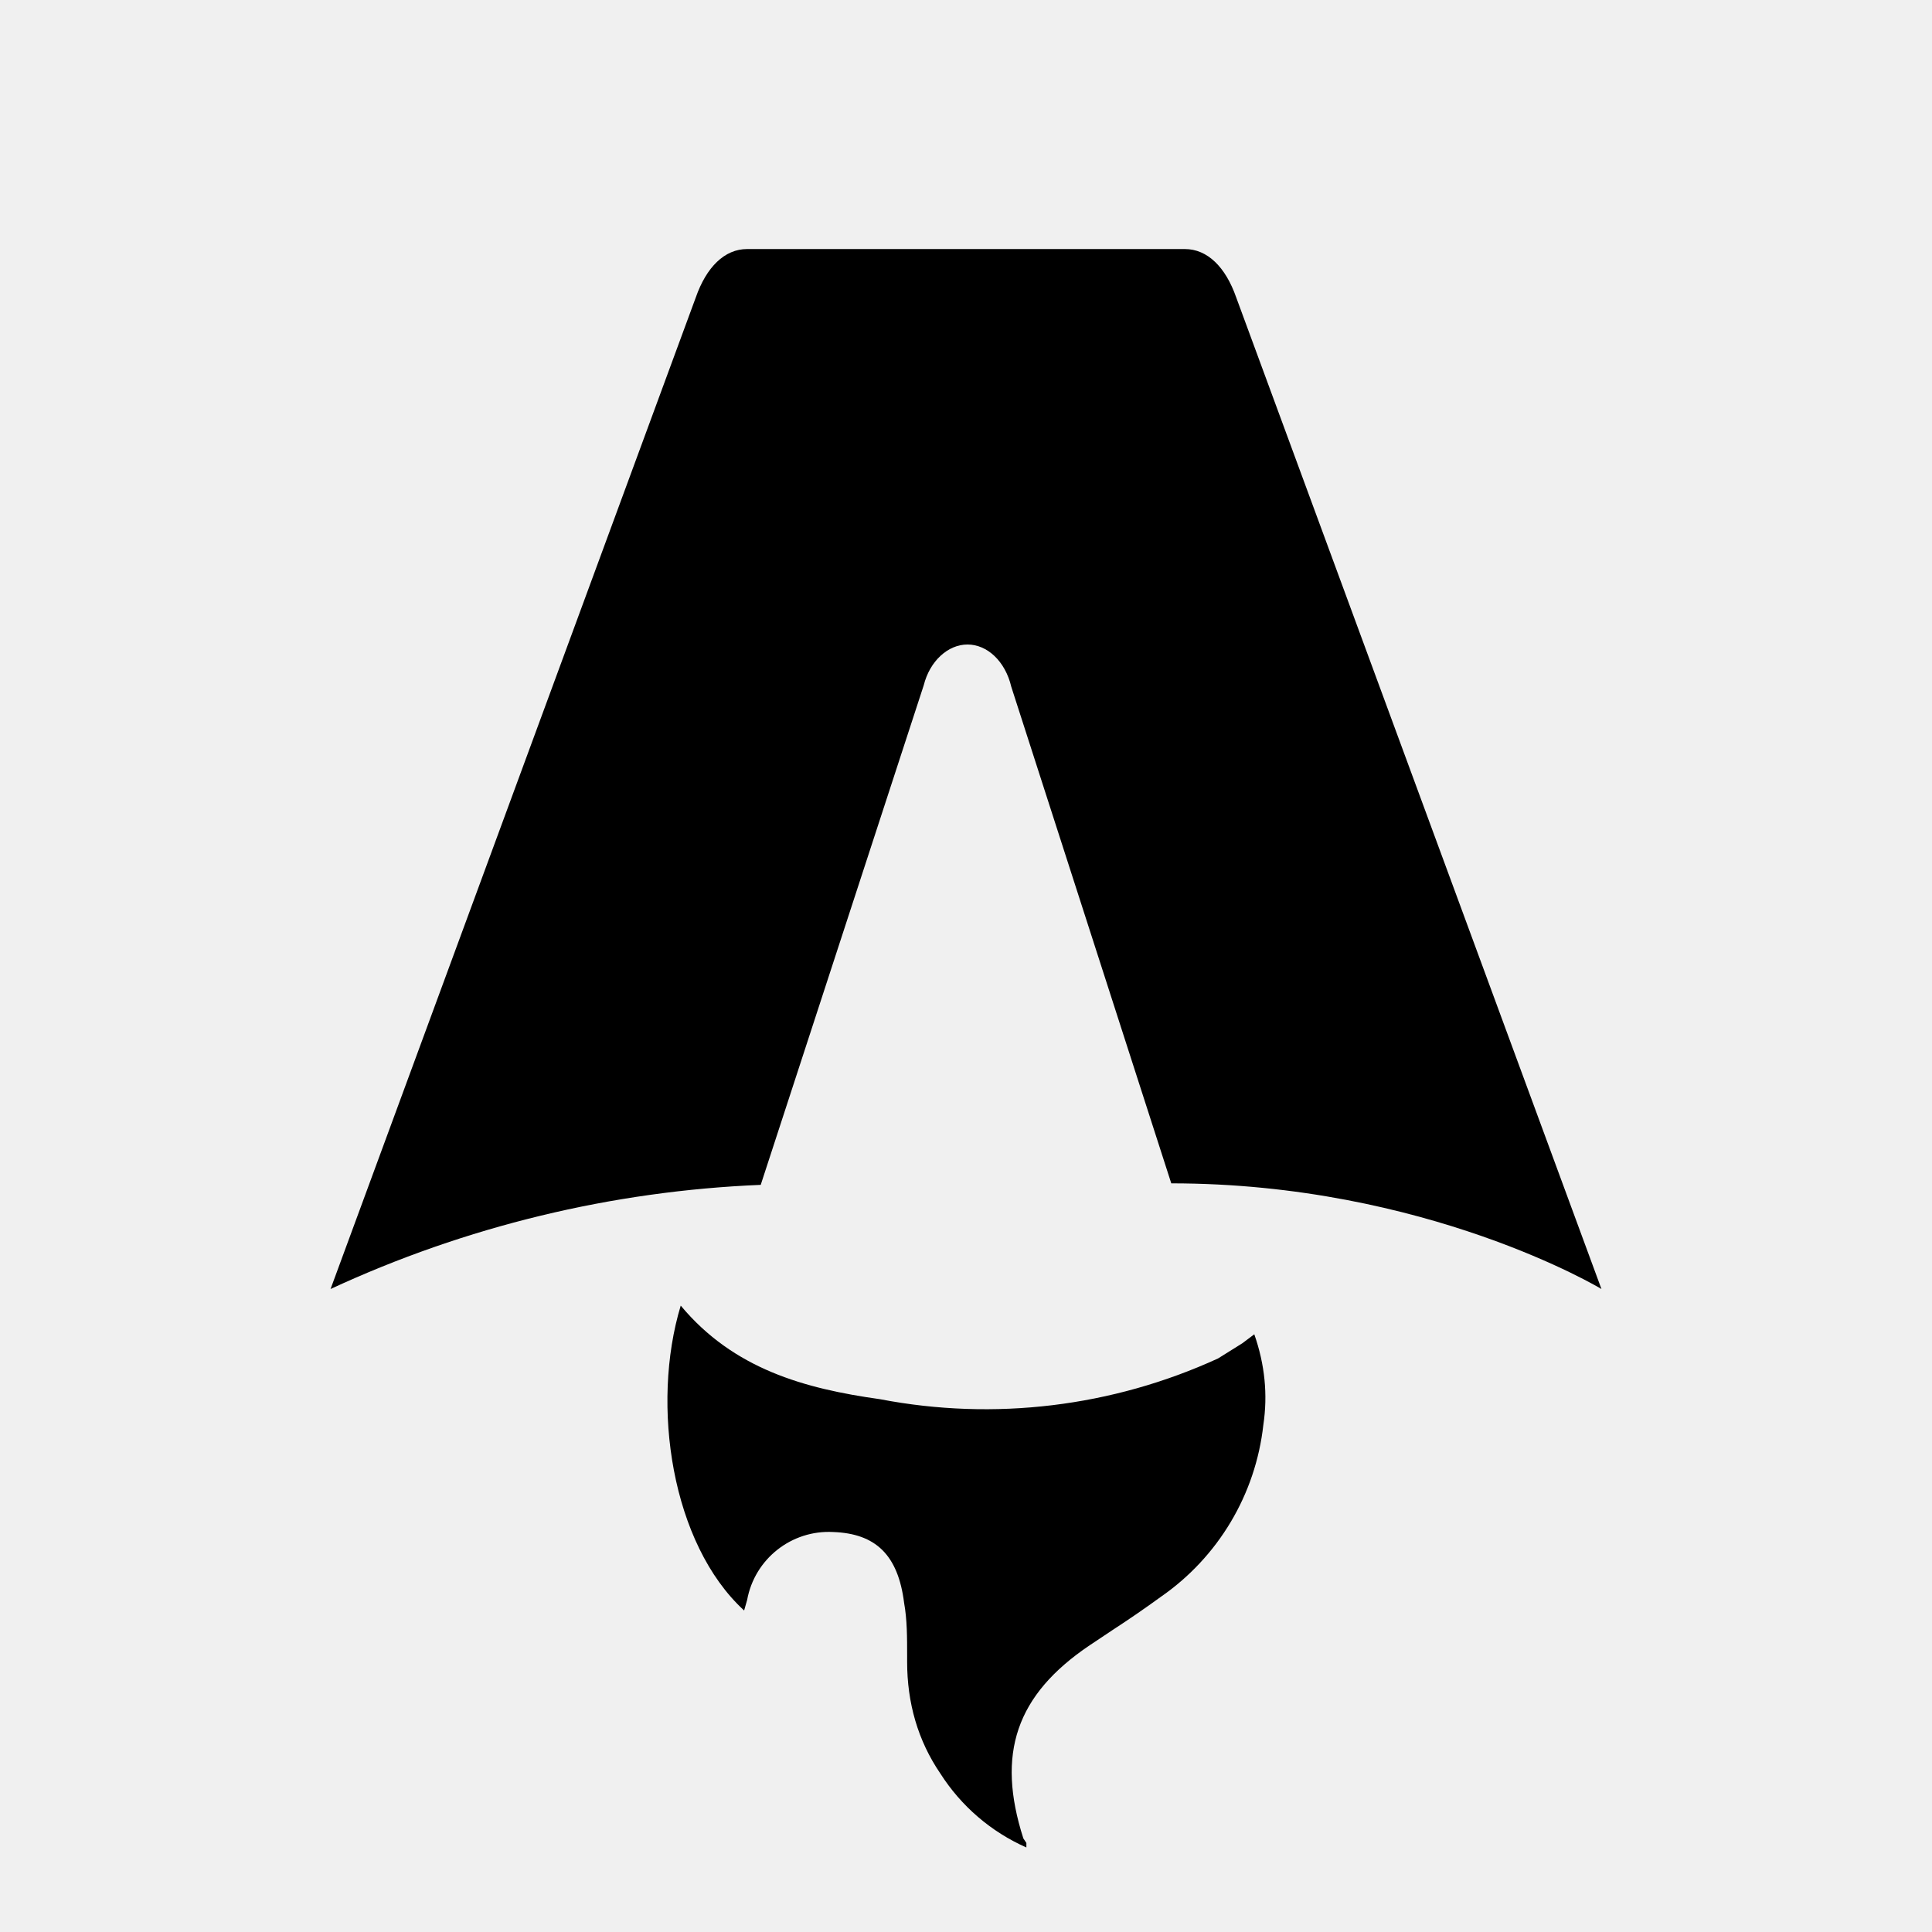
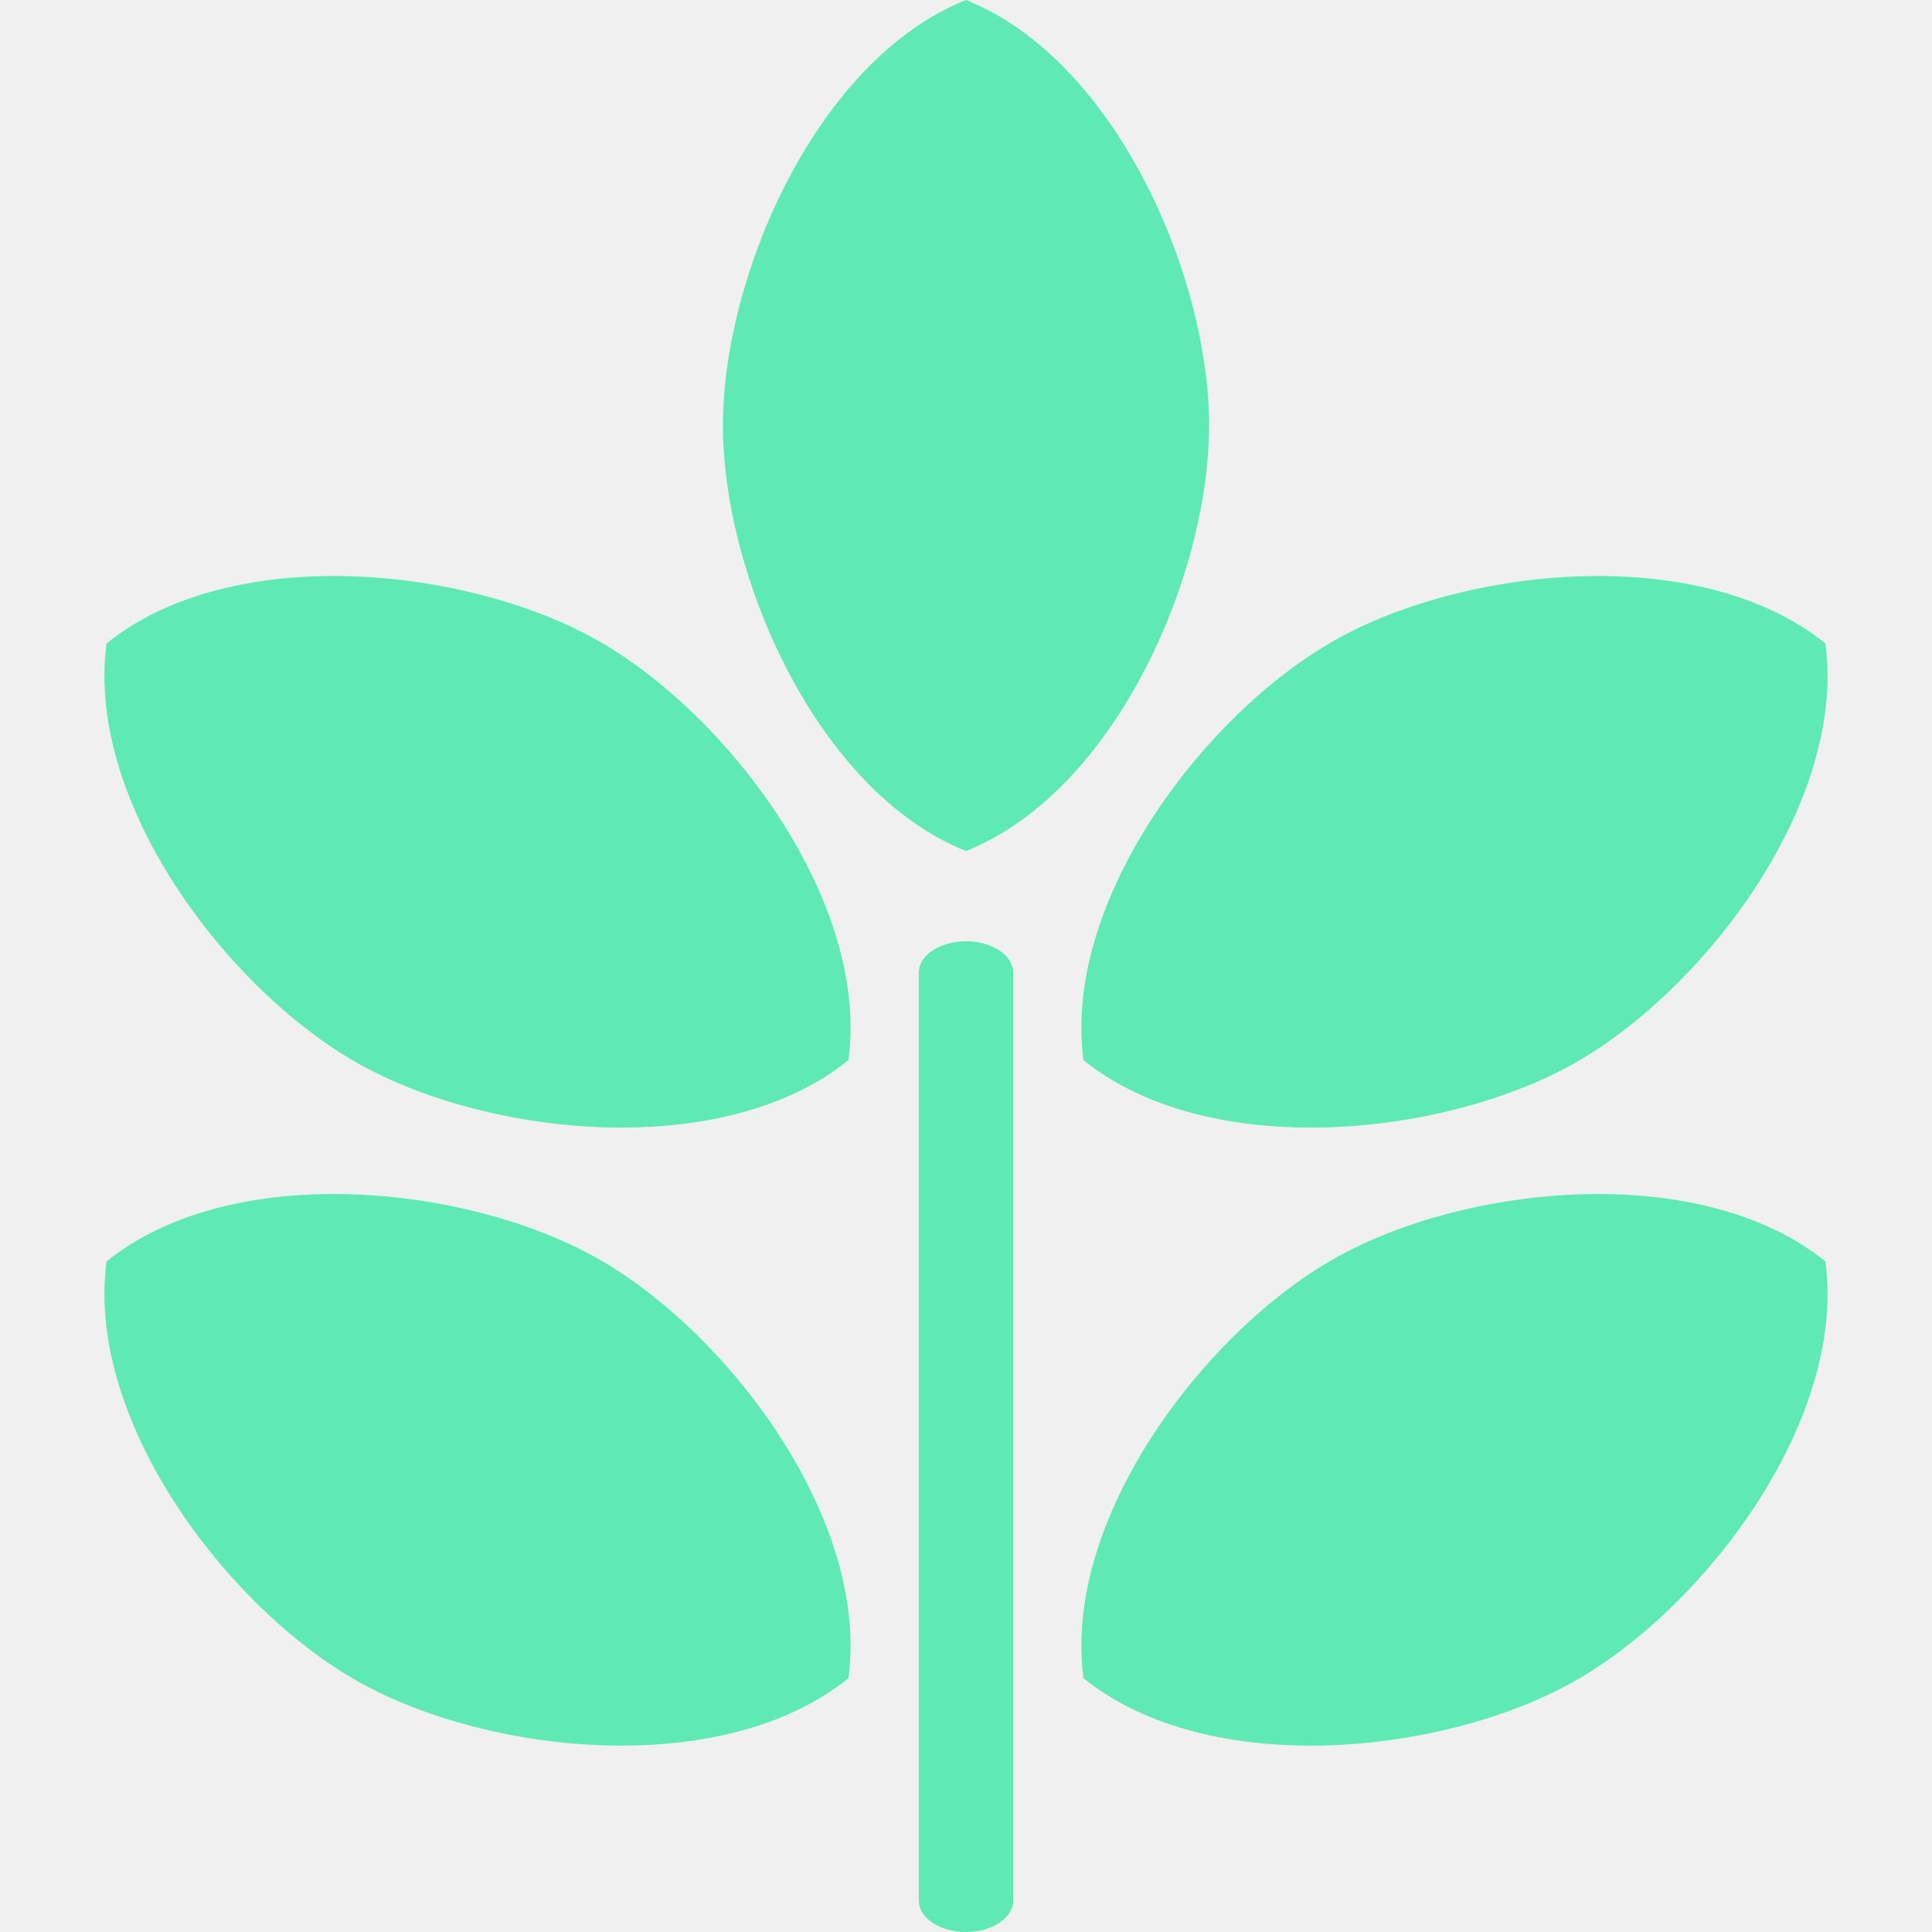
- <svg xmlns="http://www.w3.org/2000/svg" fill="none" viewBox="0 0 128 128">
-   <path d="M50.4 78.5a75.1 75.1 0 0 0-28.5 6.9l24.2-65.7c.7-2 1.9-3.2 3.4-3.2h29c1.5 0 2.7 1.2 3.4 3.2l24.2 65.7s-11.6-7-28.5-7L67 45.5c-.4-1.7-1.6-2.8-2.9-2.8-1.3 0-2.5 1.1-2.9 2.7L50.4 78.5Zm-1.1 28.2Zm-4.2-20.2c-2 6.6-.6 15.8 4.2 20.2a17.5 17.5 0 0 1 .2-.7 5.5 5.5 0 0 1 5.7-4.5c2.8.1 4.3 1.5 4.7 4.7.2 1.1.2 2.3.2 3.5v.4c0 2.7.7 5.2 2.2 7.4a13 13 0 0 0 5.7 4.9v-.3l-.2-.3c-1.8-5.6-.5-9.5 4.4-12.8l1.5-1a73 73 0 0 0 3.2-2.2 16 16 0 0 0 6.8-11.4c.3-2 .1-4-.6-6l-.8.6-1.6 1a37 37 0 0 1-22.4 2.7c-5-.7-9.7-2-13.2-6.2Z" />
-   <style>
-         path { fill: #000; }
-         @media (prefers-color-scheme: dark) {
-             path { fill: #FFF; }
-         }
-     </style>
+ <svg xmlns="http://www.w3.org/2000/svg" fill="#5ee9b5" version="1.1" id="Capa_1" width="800px" height="800px" viewBox="0 0 563.732 563.731" xml:space="preserve">
+   <g>
+     <g>
+       <path d="M352.791,124.15c0-43.911-27.448-106.815-70.925-124.15c-43.477,17.335-70.925,80.239-70.925,124.15    c0,43.911,27.448,106.812,70.925,124.166C325.342,230.966,352.791,168.064,352.791,124.15z" />
+       <path d="M316.14,309.326c36.414,29.438,104.723,22.549,143.004,1.047c38.277-21.484,79.679-76.225,73.504-122.615    c-36.396-29.403-104.686-22.549-142.967-1.065C351.404,208.196,309.968,262.921,316.14,309.326z" />
+       <path d="M459.143,490.711c38.278-21.484,79.68-76.243,73.505-122.63c-36.396-29.403-104.686-22.549-142.967-1.046    c-38.296,21.502-79.716,76.225-73.541,122.632C352.537,519.102,420.848,512.195,459.143,490.711z" />
+       <path d="M104.606,310.373c38.262,21.502,106.589,28.391,142.966-1.047c6.19-46.387-35.245-101.112-73.504-122.633    c-38.281-21.484-106.589-28.357-142.984,1.065C24.911,234.148,66.347,288.889,104.606,310.373z" />
+       <path d="M104.606,490.711c38.262,21.487,106.589,28.391,142.966-1.044c6.19-46.39-35.245-101.13-73.504-122.632    c-38.263-21.503-106.589-28.376-142.984,1.046C24.911,414.468,66.328,469.227,104.606,490.711z" />
+       <path d="M268.098,283.781v270.819c0,5.043,6.163,9.131,13.768,9.131c7.604,0,13.767-4.088,13.767-9.131V283.781    c0-5.043-6.163-9.131-13.767-9.131C274.261,274.65,268.098,278.738,268.098,283.781z" />
+     </g>
+   </g>
</svg>
